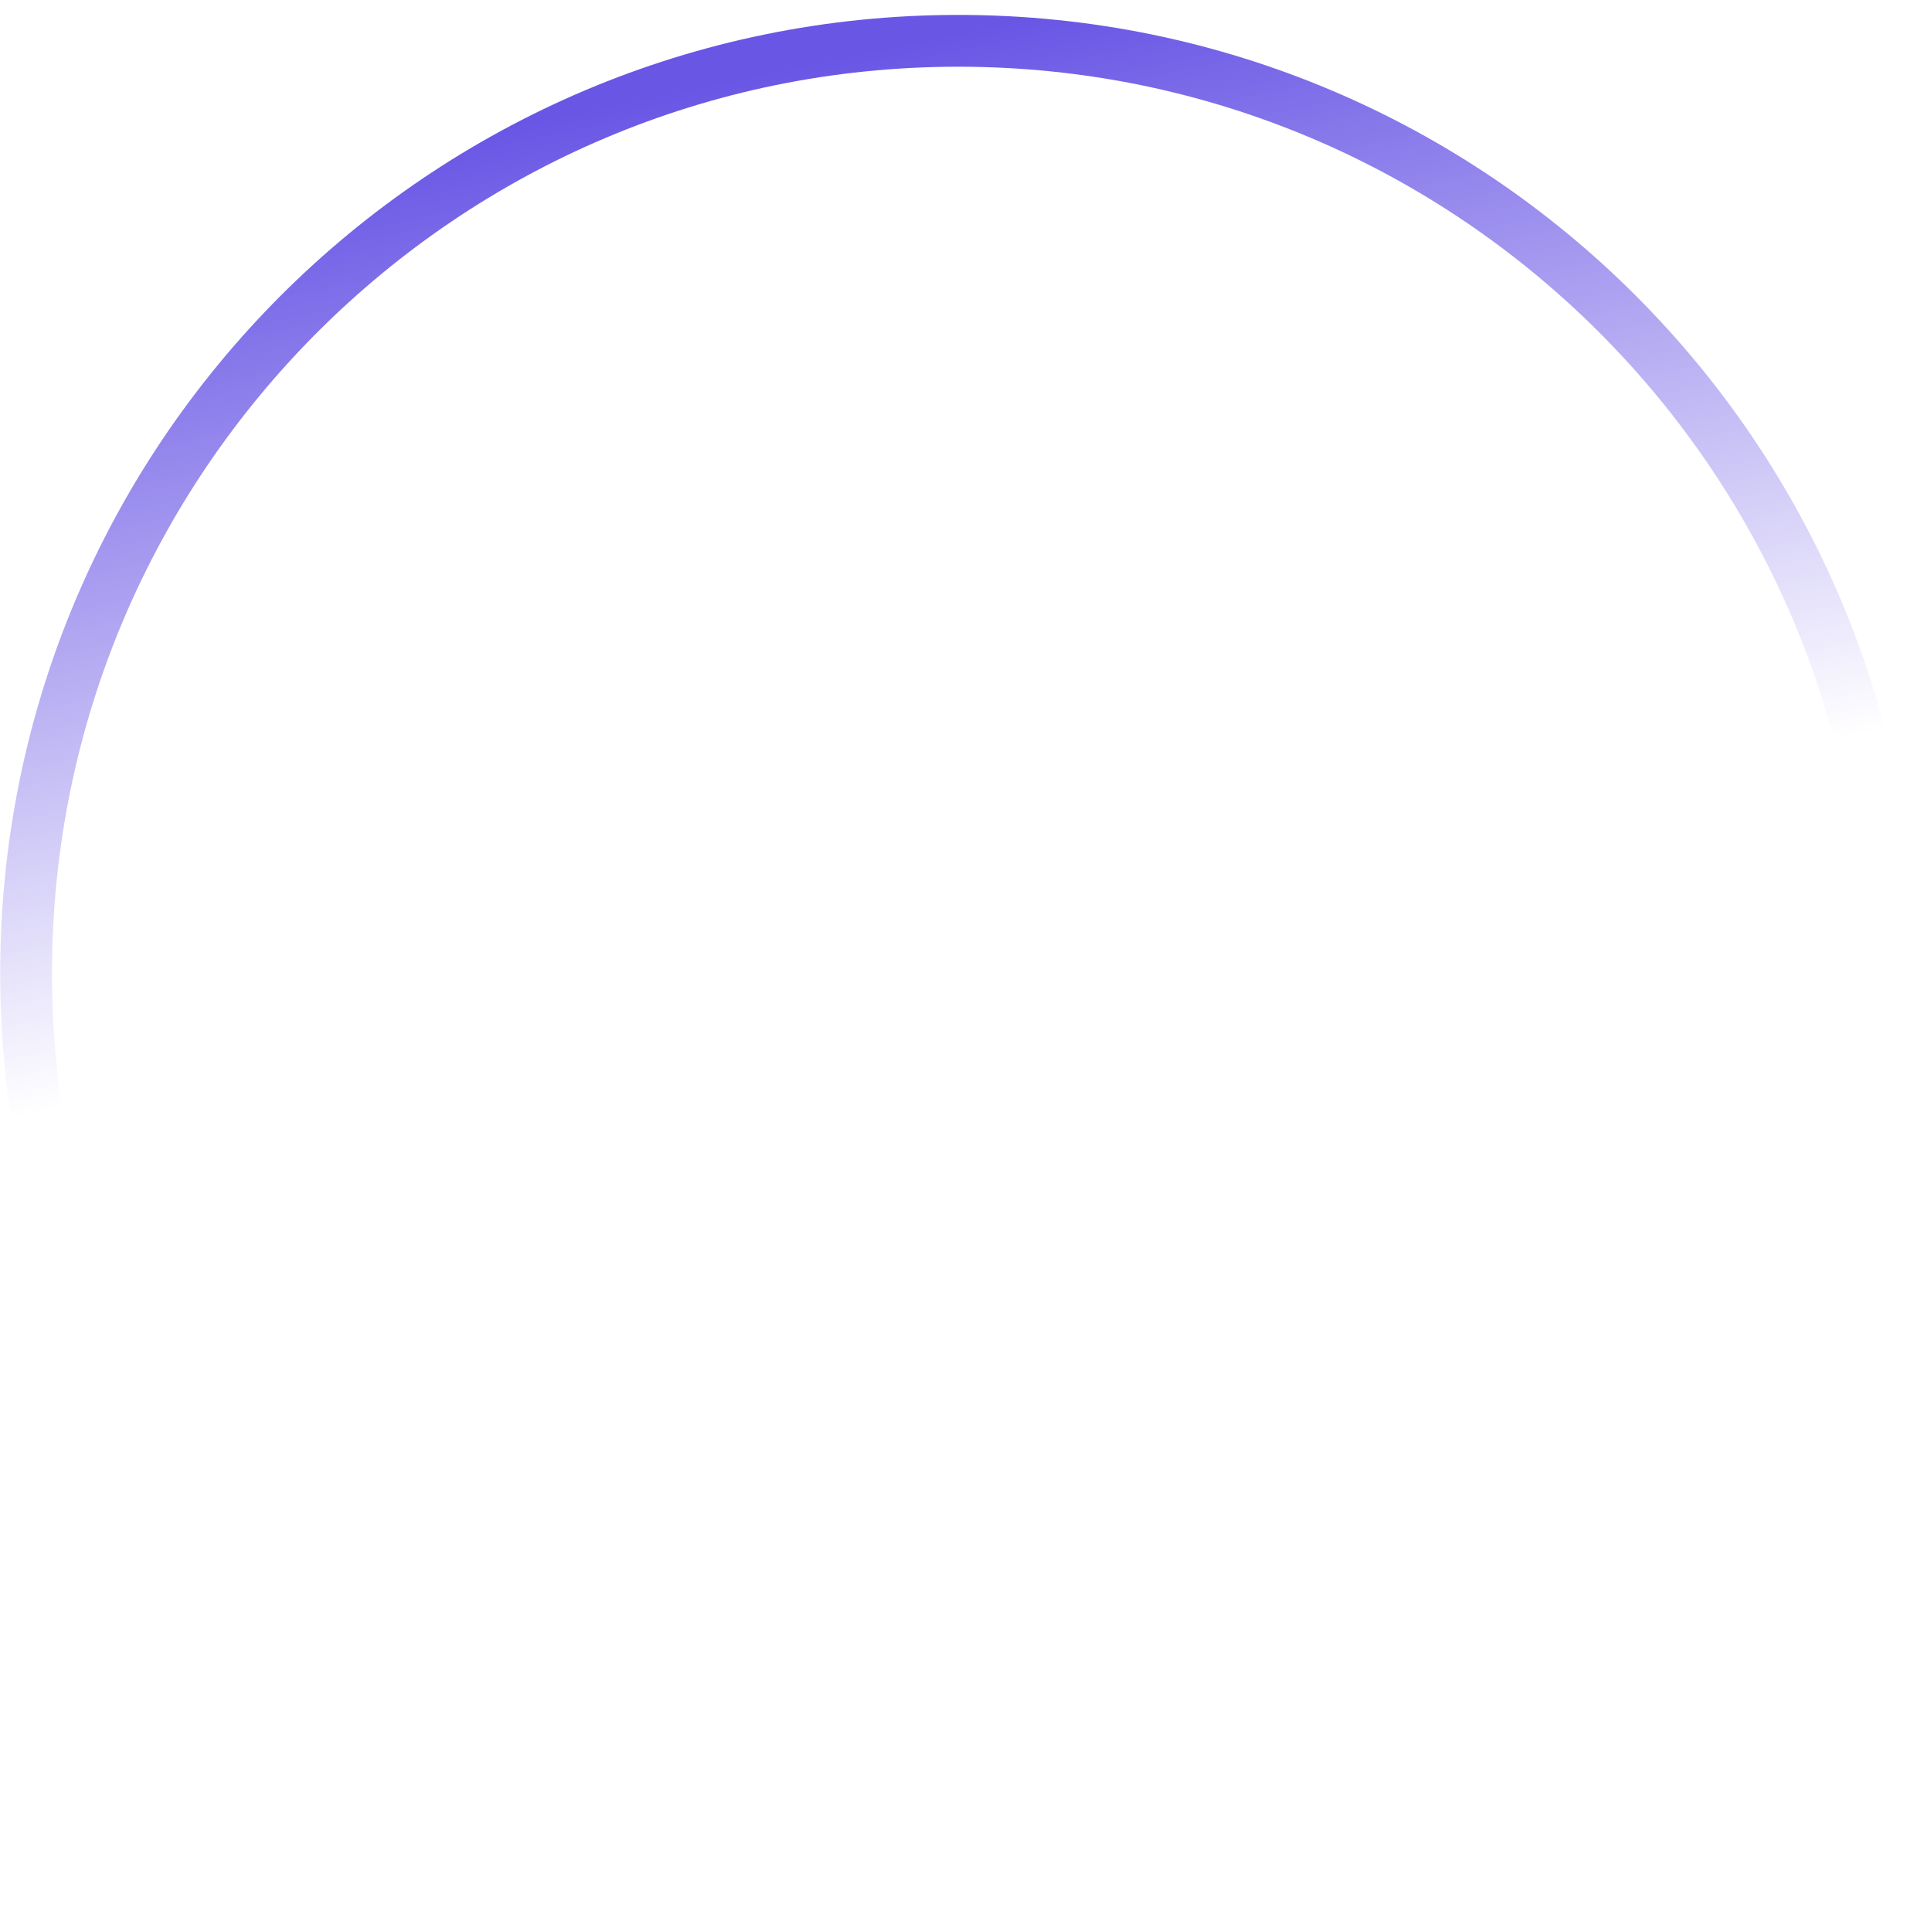
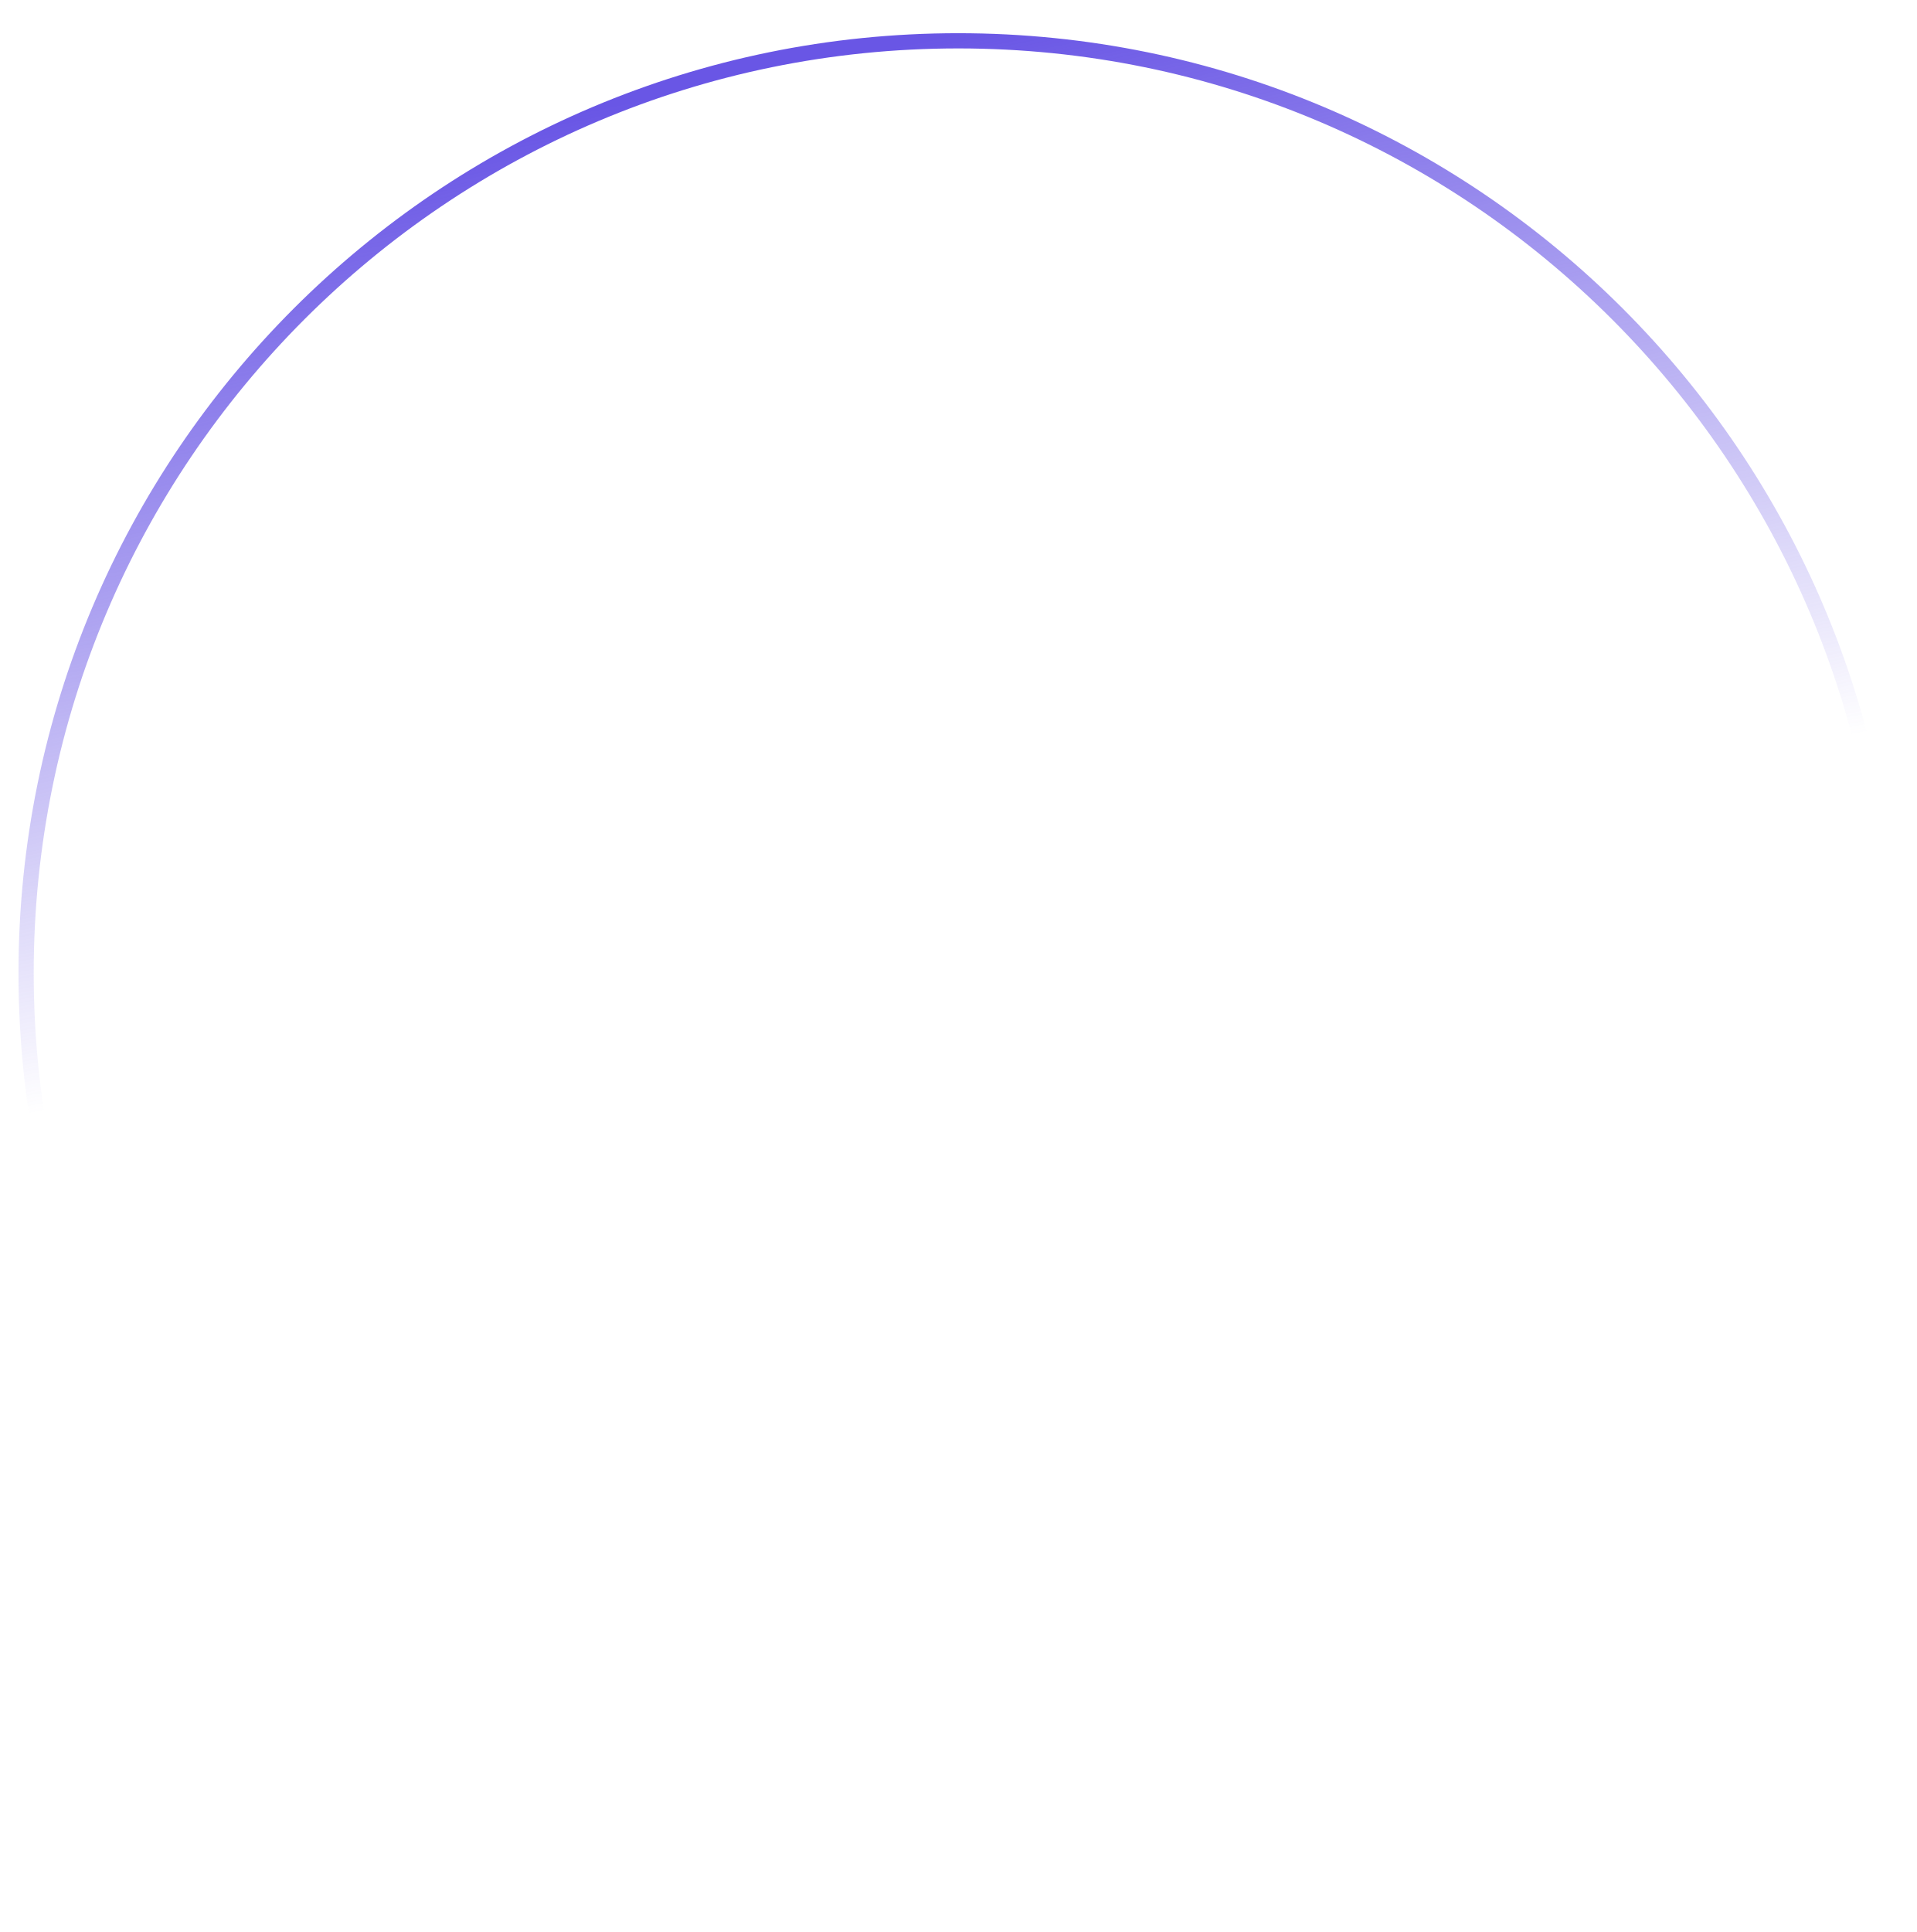
<svg xmlns="http://www.w3.org/2000/svg" width="126" height="127" viewBox="0 0 126 127" fill="none">
-   <circle cx="63" cy="63.967" r="61.284" stroke="url(#paint0_linear_16_370)" stroke-width="3.405" />
+   <circle cx="63" cy="63.967" r="61.284" stroke="url(#paint0_linear_16_370)" strokeWidth="3.405" />
  <defs>
    <linearGradient id="paint0_linear_16_370" x1="49.381" y1="63.399" x2="37.465" y2="6.088" gradientUnits="userSpaceOnUse">
      <stop stop-color="#6956E5" stop-opacity="0" />
      <stop offset="0.976" stop-color="#6956E5" />
    </linearGradient>
  </defs>
</svg>
